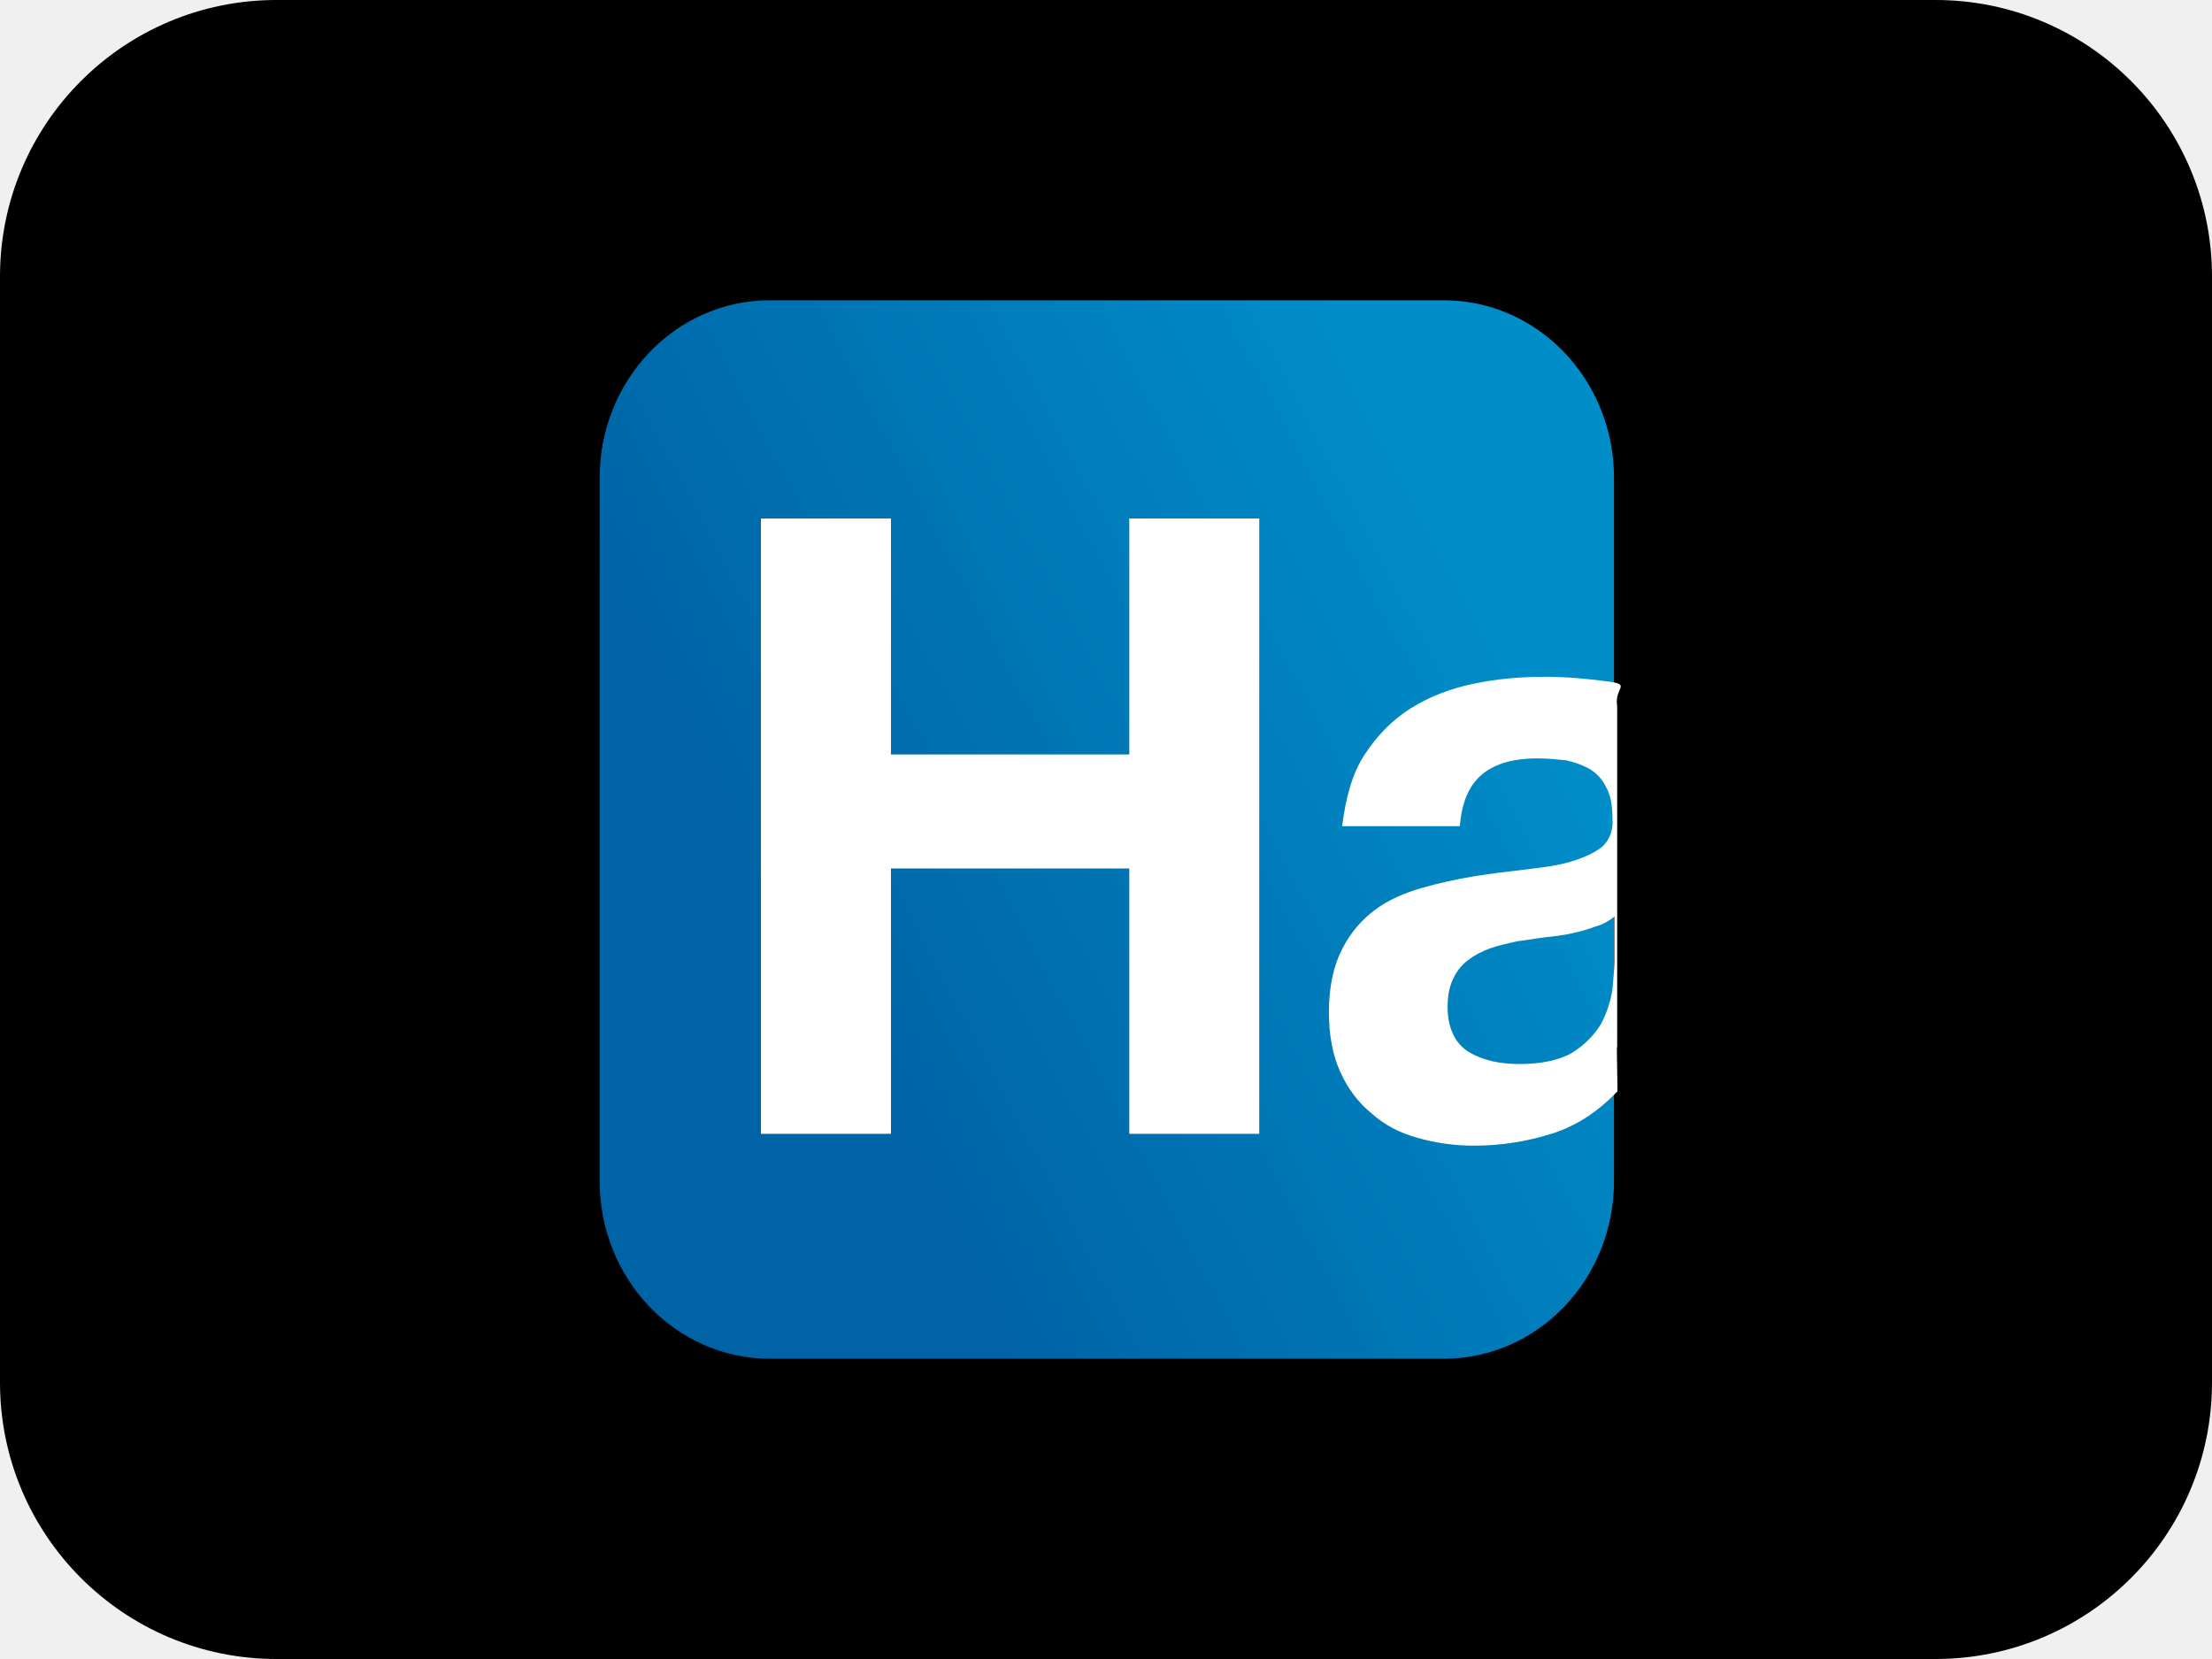
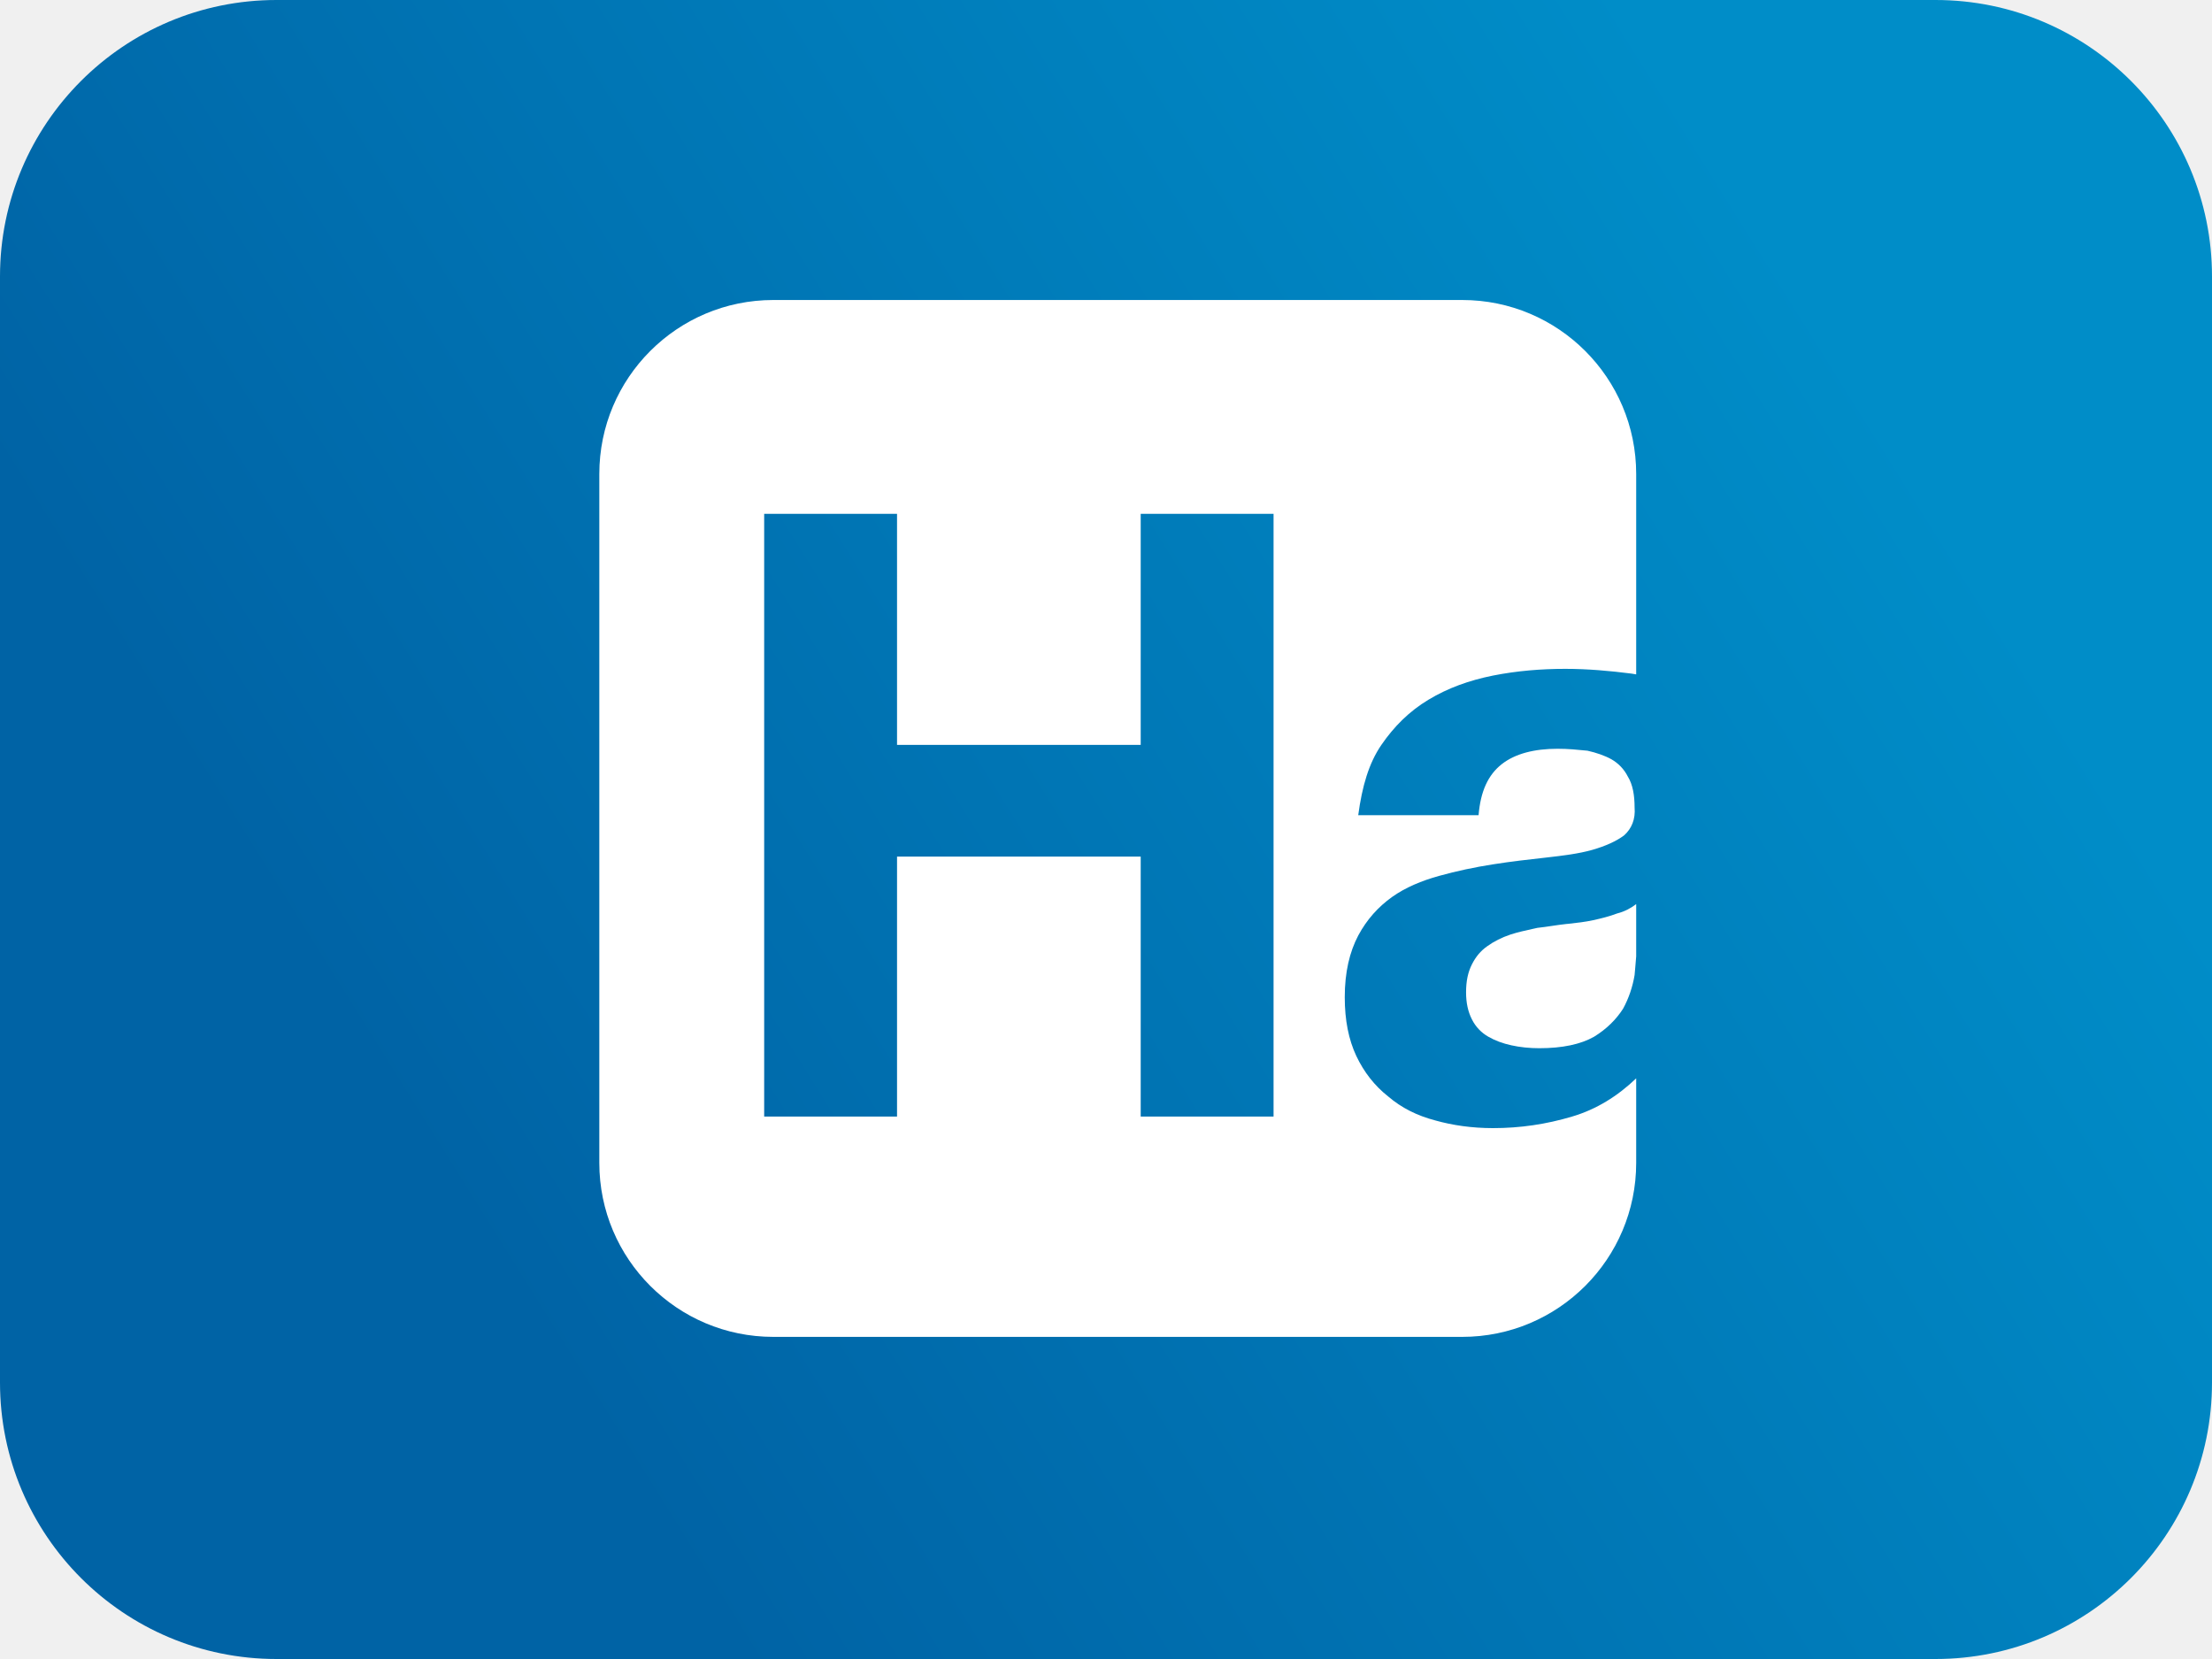
<svg xmlns="http://www.w3.org/2000/svg" width="32" height="24" viewBox="0 0 32 24" fill="none">
-   <rect width="32" height="24" rx="4" fill="black" />
-   <path d="M8.675 6.913C8.675 5.494 9.777 4.344 11.137 4.344H20.887C22.247 4.344 23.349 5.494 23.349 6.913V17.087C23.349 18.506 22.247 19.656 20.887 19.656H11.137C9.777 19.656 8.675 18.506 8.675 17.087V6.913Z" fill="url(#paint0_linear_16573_1059)" />
-   <path d="M12.889 7.501V10.914H16.337V7.501H18.217V16.403H16.337V12.564H12.889V16.403H11.008V7.501H12.889ZM19.743 10.914C19.92 10.644 20.138 10.416 20.411 10.246C20.683 10.075 20.983 9.961 21.324 9.89C21.664 9.819 22.005 9.791 22.346 9.791C22.659 9.791 22.973 9.819 23.286 9.862C23.599 9.904 23.349 9.958 23.395 10.213C23.395 10.252 23.395 10.299 23.395 10.384C23.395 10.694 23.395 10.53 23.395 10.914V12.17C23.395 12.51 23.395 12.578 23.395 12.936V14.096C23.395 14.421 23.395 14.722 23.395 15.148C23.381 15.048 23.409 15.905 23.395 15.791C23.123 16.076 22.809 16.289 22.441 16.403C22.073 16.517 21.705 16.574 21.324 16.574C21.024 16.574 20.751 16.531 20.506 16.46C20.247 16.389 20.029 16.275 19.838 16.104C19.648 15.948 19.498 15.749 19.389 15.507C19.28 15.265 19.225 14.981 19.225 14.64C19.225 14.27 19.293 13.971 19.416 13.73C19.539 13.488 19.702 13.303 19.893 13.161C20.084 13.019 20.315 12.919 20.561 12.848C20.806 12.777 21.065 12.72 21.324 12.677C21.583 12.635 21.828 12.606 22.073 12.578C22.319 12.549 22.537 12.521 22.727 12.464C22.918 12.407 23.068 12.336 23.177 12.251C23.286 12.151 23.341 12.009 23.327 11.838C23.327 11.653 23.3 11.497 23.232 11.383C23.177 11.27 23.095 11.184 23 11.127C22.904 11.07 22.782 11.028 22.659 10.999C22.523 10.985 22.387 10.971 22.237 10.971C21.91 10.971 21.637 11.042 21.446 11.198C21.256 11.355 21.147 11.597 21.119 11.952H19.416C19.47 11.525 19.566 11.184 19.743 10.914ZM23.082 13.403C22.973 13.445 22.864 13.474 22.741 13.502C22.618 13.53 22.482 13.545 22.359 13.559C22.223 13.573 22.087 13.602 21.951 13.616C21.828 13.644 21.692 13.673 21.569 13.715C21.446 13.758 21.337 13.815 21.242 13.886C21.147 13.957 21.078 14.043 21.024 14.156C20.969 14.27 20.942 14.398 20.942 14.569C20.942 14.725 20.969 14.853 21.024 14.967C21.078 15.081 21.16 15.166 21.256 15.223C21.351 15.28 21.46 15.322 21.583 15.351C21.705 15.379 21.842 15.393 21.978 15.393C22.305 15.393 22.564 15.336 22.755 15.223C22.932 15.109 23.068 14.967 23.163 14.81C23.245 14.654 23.3 14.483 23.327 14.313C23.341 14.142 23.354 14.014 23.354 13.915V13.26C23.286 13.317 23.191 13.374 23.082 13.403Z" fill="white" />
+   <rect width="32" height="24" rx="4" fill="url(#paint0_linear_16658_451)" />
+   <path fill-rule="evenodd" clip-rule="evenodd" d="M11.187 4.34C9.797 4.34 8.67 5.467 8.67 6.857V16.823C8.67 18.213 9.797 19.34 11.187 19.34H21.153C22.543 19.34 23.67 18.213 23.67 16.823V15.6C23.402 15.856 23.097 16.048 22.742 16.153C22.366 16.265 21.989 16.32 21.599 16.32C21.293 16.32 21.014 16.279 20.764 16.209C20.499 16.139 20.276 16.028 20.081 15.861C19.886 15.707 19.733 15.512 19.621 15.276C19.51 15.039 19.454 14.76 19.454 14.426C19.454 14.064 19.524 13.771 19.649 13.534C19.775 13.298 19.942 13.117 20.137 12.977C20.332 12.838 20.569 12.74 20.819 12.671C21.07 12.601 21.335 12.545 21.599 12.504C21.864 12.462 22.115 12.434 22.366 12.406C22.616 12.378 22.839 12.35 23.034 12.295C23.229 12.239 23.382 12.169 23.494 12.086C23.605 11.988 23.661 11.849 23.647 11.682C23.647 11.501 23.619 11.347 23.55 11.236C23.494 11.124 23.41 11.041 23.313 10.985C23.215 10.93 23.09 10.888 22.965 10.86C22.825 10.846 22.686 10.832 22.533 10.832C22.198 10.832 21.92 10.902 21.725 11.055C21.53 11.208 21.418 11.445 21.39 11.793H19.649C19.705 11.375 19.802 11.041 19.984 10.776C20.165 10.512 20.387 10.289 20.666 10.122C20.945 9.954 21.251 9.843 21.599 9.773C21.948 9.704 22.296 9.676 22.644 9.676C22.965 9.676 23.285 9.704 23.605 9.745C23.63 9.749 23.652 9.752 23.67 9.756V6.857C23.67 5.467 22.543 4.34 21.153 4.34H11.187ZM12.977 10.776V7.433H11.055V16.153H12.977V12.392H16.502V16.153H18.424V7.433H16.502V10.776H12.977Z" fill="white" />
+   <path d="M23.67 13.079C23.601 13.133 23.505 13.187 23.396 13.214C23.285 13.256 23.174 13.284 23.048 13.312C22.934 13.337 22.808 13.351 22.692 13.364L22.658 13.367C22.588 13.374 22.519 13.385 22.449 13.395C22.38 13.405 22.31 13.416 22.24 13.423C22.221 13.427 22.202 13.431 22.182 13.436C22.073 13.46 21.956 13.485 21.85 13.52C21.725 13.562 21.613 13.618 21.516 13.688C21.418 13.757 21.349 13.841 21.293 13.952C21.237 14.064 21.209 14.189 21.209 14.356C21.209 14.509 21.237 14.635 21.293 14.746C21.349 14.858 21.432 14.941 21.53 14.997C21.627 15.053 21.739 15.095 21.864 15.122C21.989 15.15 22.129 15.164 22.268 15.164C22.602 15.164 22.867 15.108 23.062 14.997C23.243 14.886 23.382 14.746 23.48 14.593C23.564 14.44 23.619 14.273 23.647 14.105C23.65 14.065 23.654 14.027 23.657 13.991C23.662 13.933 23.667 13.881 23.67 13.835V13.079Z" fill="white" />
  <defs>
-     <linearGradient id="paint0_linear_16573_1059" x1="22.216" y1="9.788" x2="12.125" y2="15.098" gradientUnits="userSpaceOnUse">
+     <linearGradient id="paint0_linear_16658_451" x1="28.5" y1="8" x2="8.5" y2="20.5" gradientUnits="userSpaceOnUse">
      <stop stop-color="#008DC8" />
      <stop offset="1" stop-color="#0063A5" />
    </linearGradient>
  </defs>
</svg>
